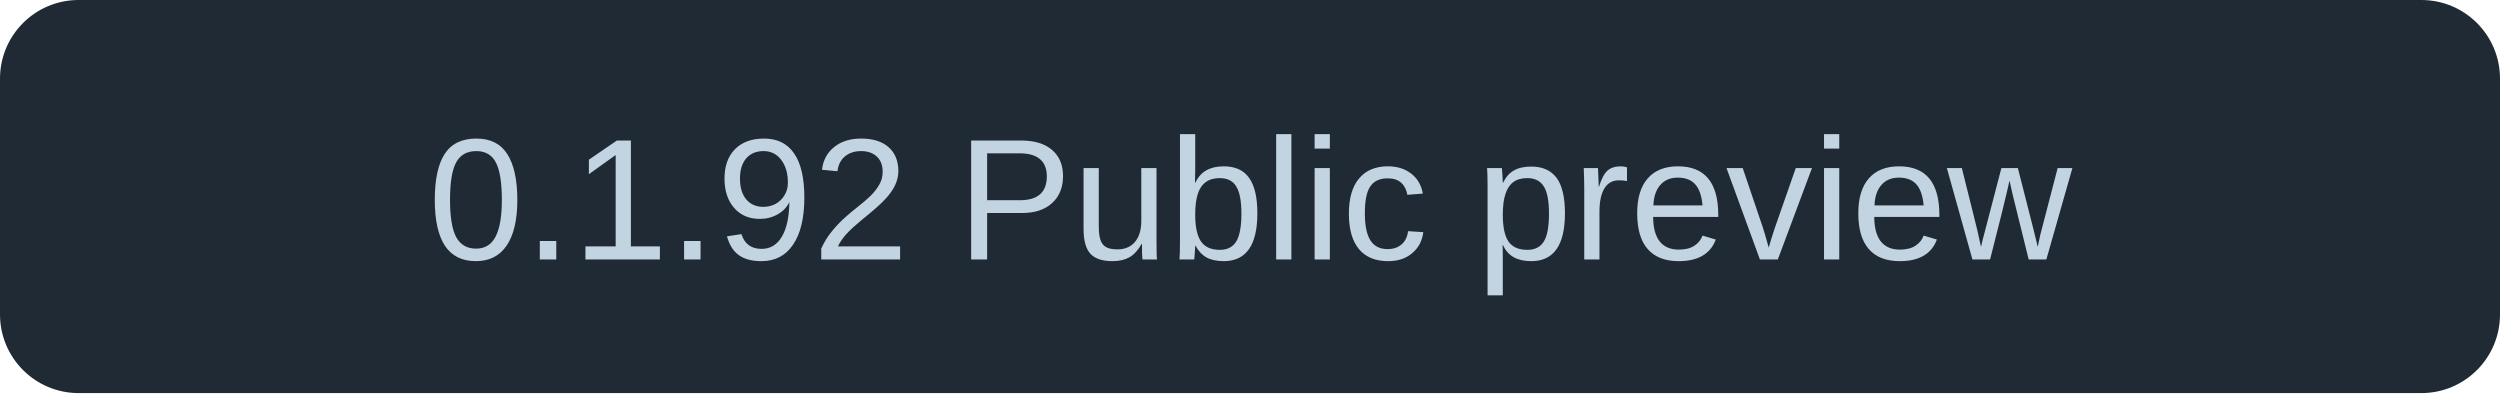
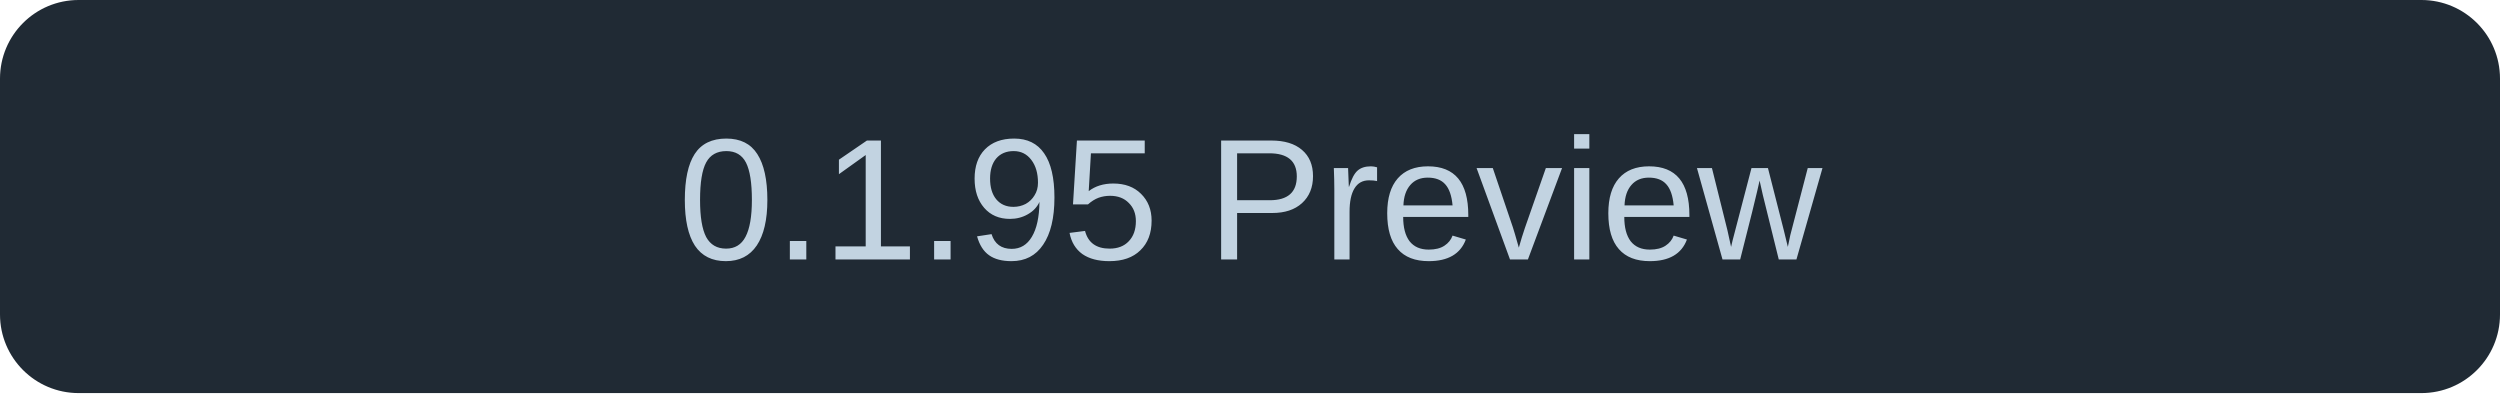
- <svg xmlns="http://www.w3.org/2000/svg" width="159" height="25" role="img" aria-label="0.1.92 Public preview">
+ <svg xmlns="http://www.w3.org/2000/svg" width="159" height="25" role="img" aria-label="0.1.95 Preview">
  <rect width="159" height="25" rx="5" fill="#202a34" />
-   <text x="79.5" y="16.5" text-anchor="middle" fill="#c2d3e1" font-family="Segoe UI,Arial,sans-serif" font-size="11">0.1.92 Public preview</text>
+   <text x="79.5" y="16.5" text-anchor="middle" fill="#c2d3e1" font-family="Segoe UI,Arial,sans-serif" font-size="11">0.1.95 Preview</text>
</svg>
